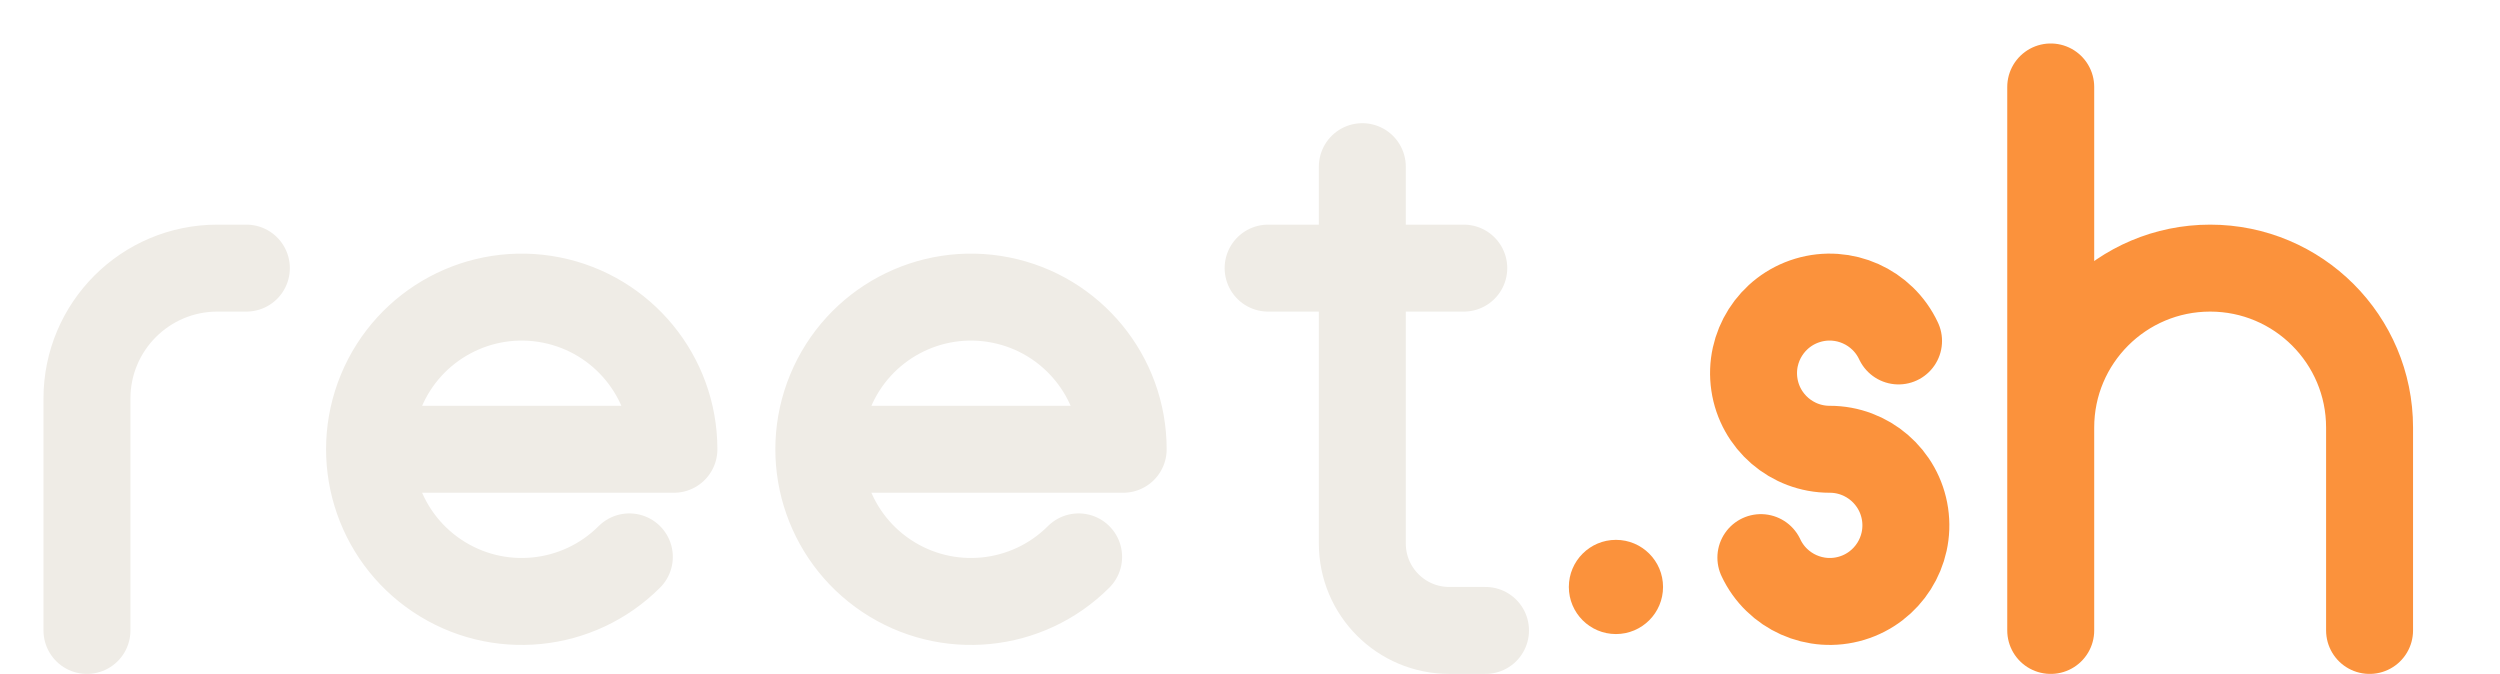
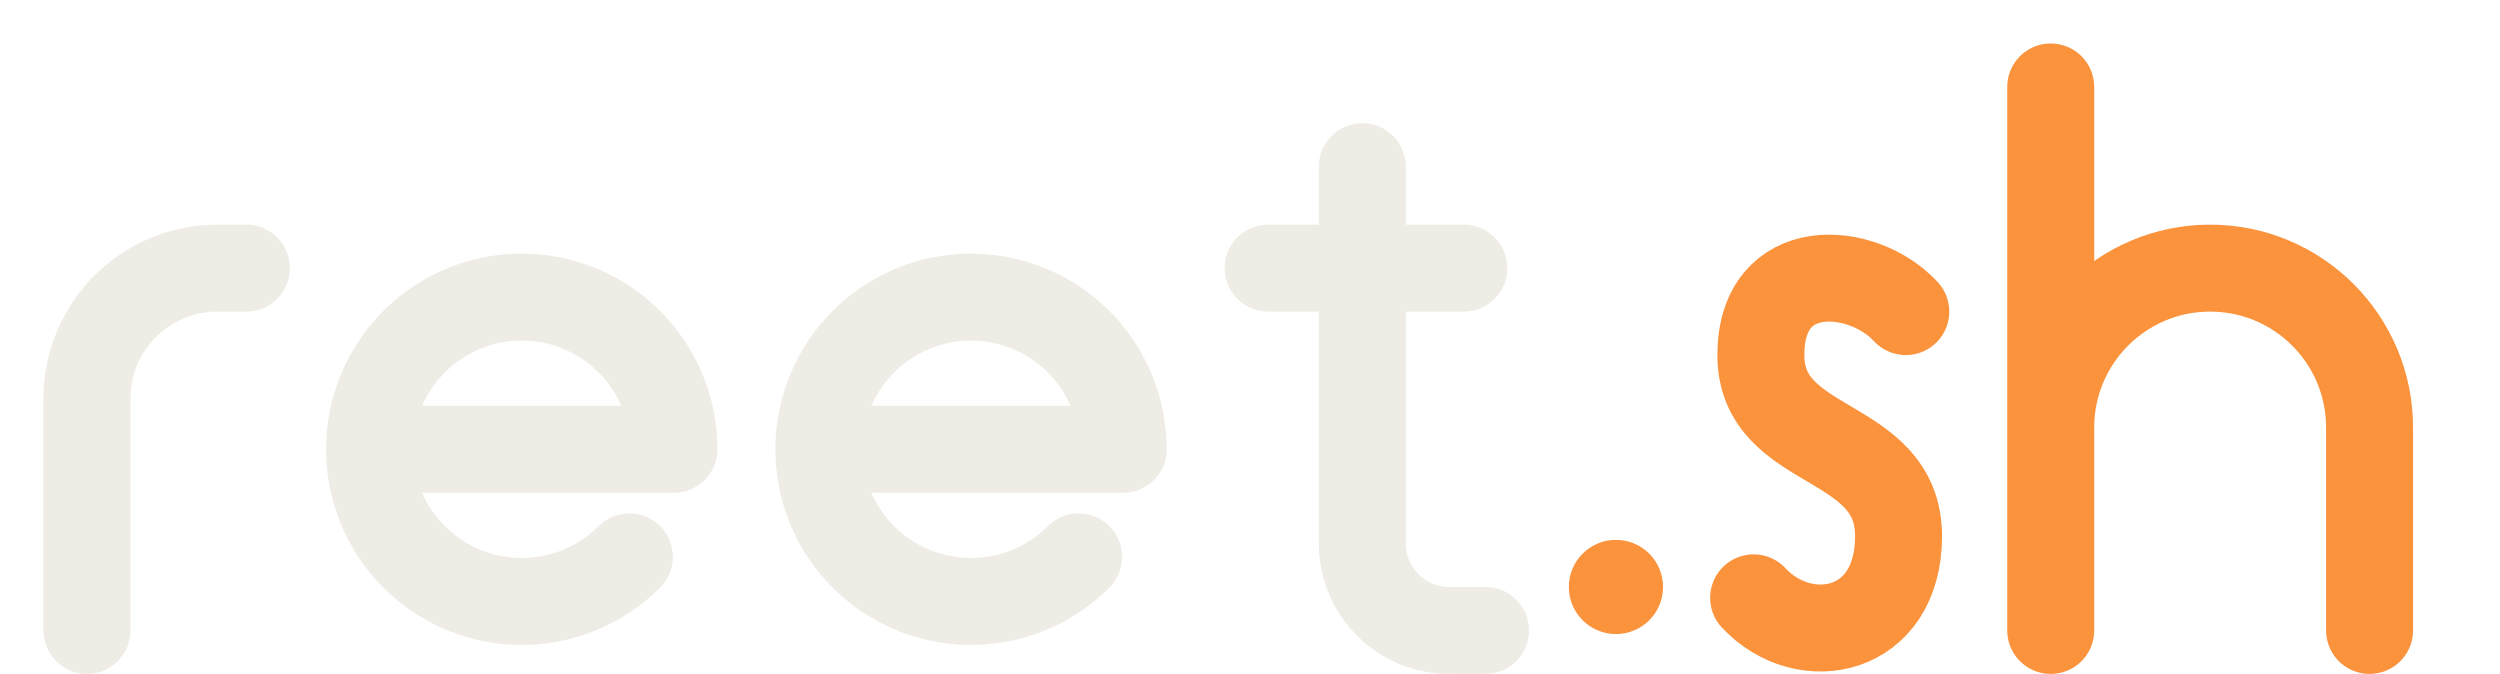
<svg xmlns="http://www.w3.org/2000/svg" viewBox="0 0 690 186" role="img" aria-labelledby="t d">
  <g transform="translate(12,24)">
    <g id="wordmark" fill="none" stroke-width="24" stroke-linecap="round" stroke-linejoin="round">
      <path stroke="#efece6" d="M12,150V86A36,36 0 0 1 48,50H56 M90,100H174A42,42 0 1 0 161.7,129.7 M214,100H298A42,42 0 1 0 285.7,129.7 M364,22V126A24,24 0 0 0 388,150H398 M338,50H392" />
      <circle fill="#fb923c" cx="434" cy="138" r="13" />
-       <path stroke="#fb923c" d="M512.0,70.1A21,21 0 1 0 493,100A21,21 0 1 1 474.0,129.9 M554,0V150M554,94A44,44 0 0 1 642,94V150" />
+       <path stroke="#fb923c" d="M514,62C502,49 474,47 474,74C474,101 512,96 512,124C512,151 486,156 472,141 M554,0V150M554,94A44,44 0 0 1 642,94V150" />
    </g>
  </g>
</svg>
